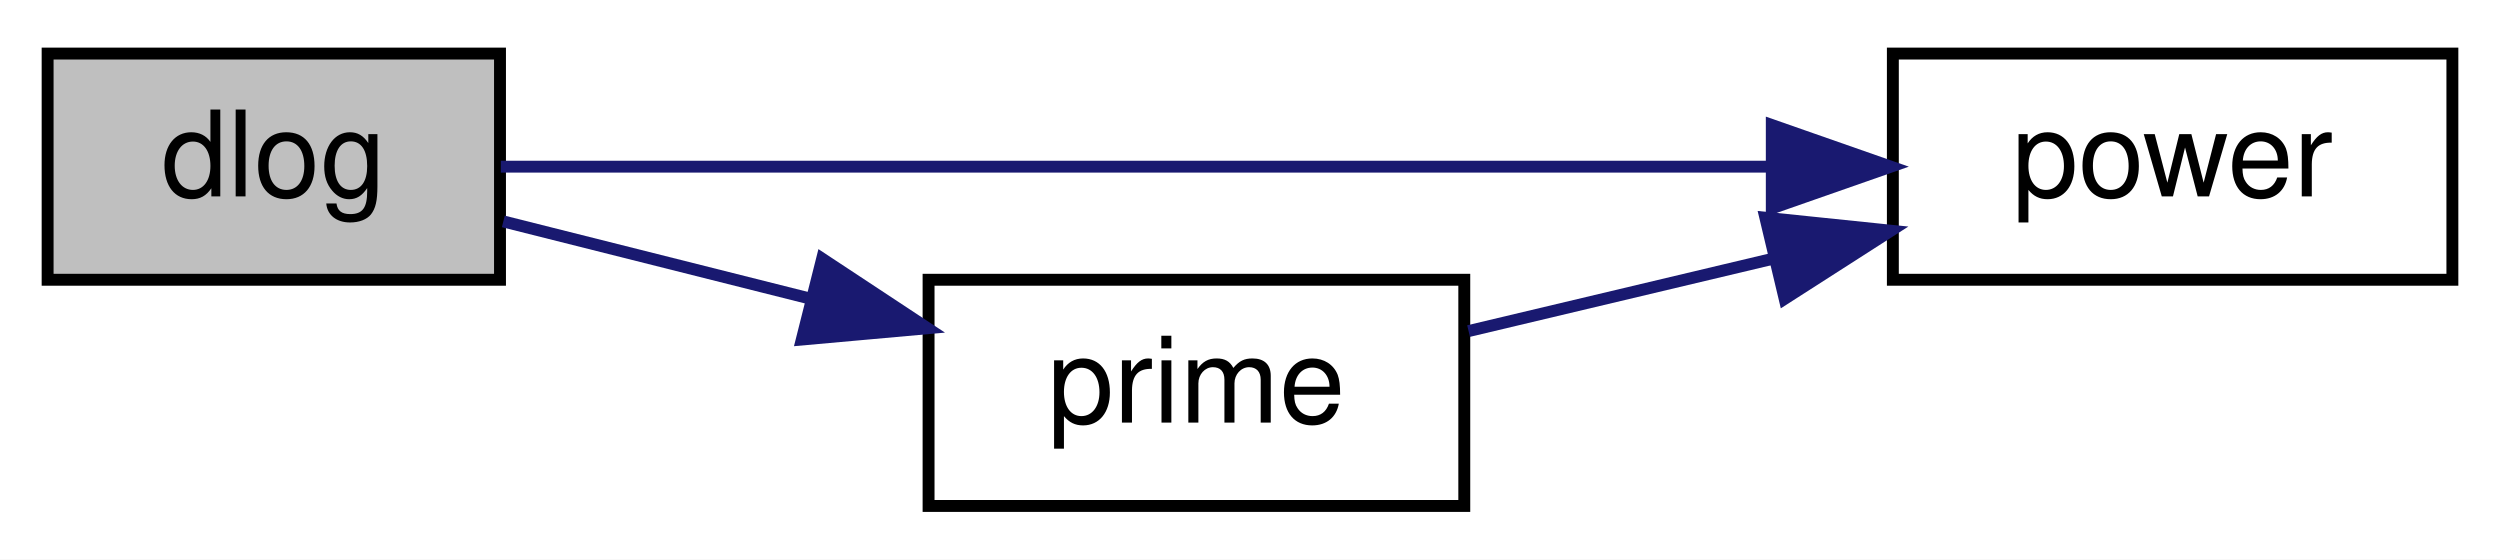
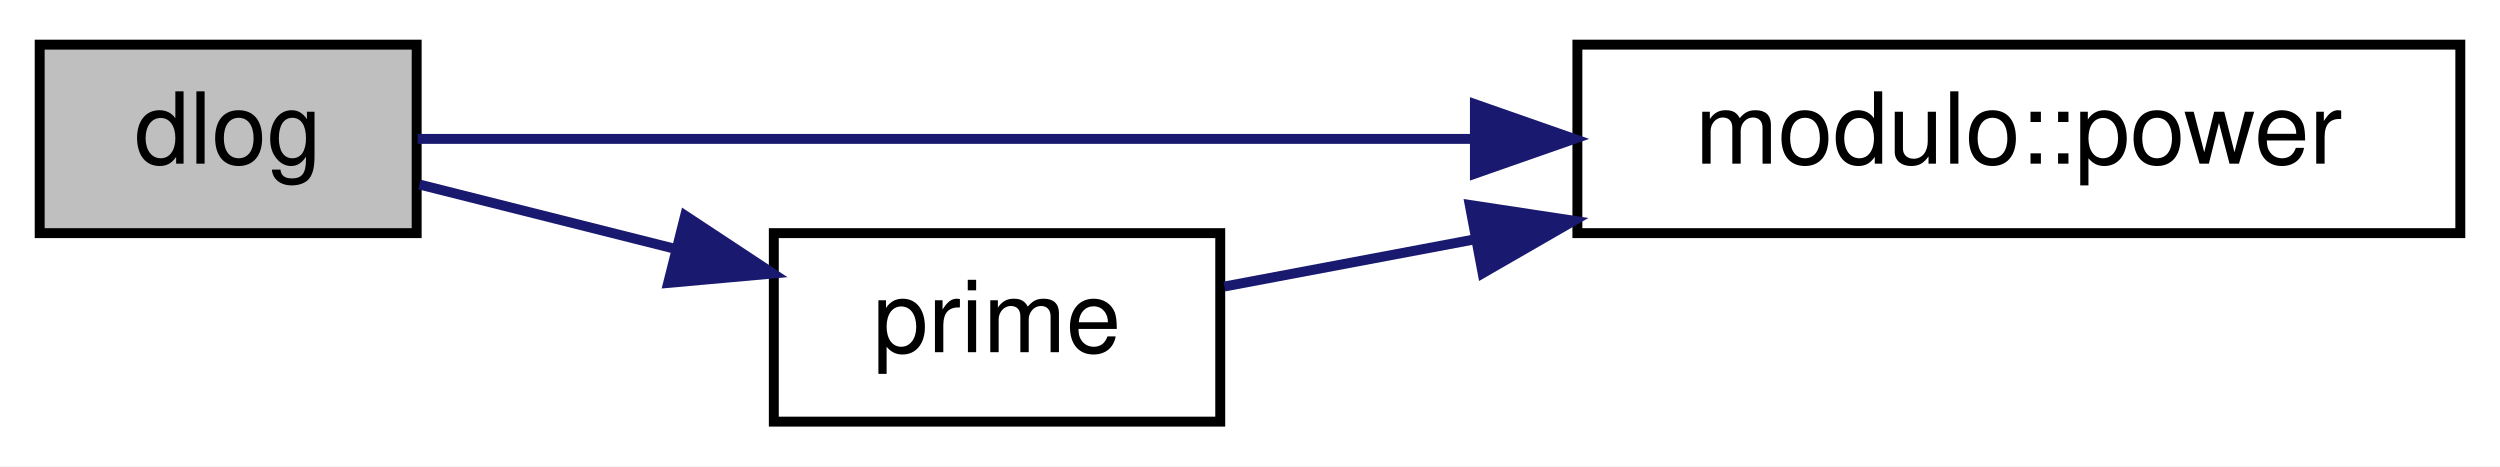
- <svg xmlns="http://www.w3.org/2000/svg" xmlns:xlink="http://www.w3.org/1999/xlink" width="210pt" height="47pt" viewBox="0.00 0.00 210.00 47.00">
+ <svg xmlns="http://www.w3.org/2000/svg" xmlns:xlink="http://www.w3.org/1999/xlink" width="252pt" height="47pt" viewBox="0.00 0.00 252.00 47.00">
  <g id="graph0" class="graph" transform="scale(1 1) rotate(0) translate(4 43)">
-     <polygon fill="white" stroke="transparent" points="-4,4 -4,-43 206,-43 206,4 -4,4" />
+     <polygon fill="white" stroke="transparent" points="-4,4 -4,-43 248,-43 248,4 -4,4" />
    <g id="node1" class="node">
      <g id="a_node1">
        <a xlink:title=" ">
          <polygon fill="#bfbfbf" stroke="black" points="0,-19.5 0,-38.5 38,-38.5 38,-19.5 0,-19.5" />
          <text text-anchor="middle" x="19" y="-26.5" font-family="Helvetica,sans-Serif" font-size="10.00">dlog</text>
        </a>
      </g>
    </g>
    <g id="node2" class="node">
      <g id="a_node2">
-         <a xlink:href="modulo_8hpp.html#a18e6bf3063c827da07de67653546a850" target="_top" xlink:title=" ">
-           <polygon fill="white" stroke="black" points="155,-19.5 155,-38.5 202,-38.5 202,-19.5 155,-19.5" />
-           <text text-anchor="middle" x="178.5" y="-26.5" font-family="Helvetica,sans-Serif" font-size="10.00">power</text>
+         <a xlink:href="namespacemodulo.html#a78c1f4f324678db9d37a8dcb30e048f4" target="_top" xlink:title=" ">
+           <polygon fill="white" stroke="black" points="155,-19.5 155,-38.5 244,-38.5 244,-19.5 155,-19.5" />
+           <text text-anchor="middle" x="199.5" y="-26.5" font-family="Helvetica,sans-Serif" font-size="10.00">modulo::power</text>
        </a>
      </g>
    </g>
    <g id="edge1" class="edge">
-       <path fill="none" stroke="midnightblue" d="M38.07,-29C63.98,-29 112.15,-29 144.52,-29" />
-       <polygon fill="midnightblue" stroke="midnightblue" points="144.83,-32.5 154.83,-29 144.83,-25.5 144.83,-32.5" />
+       <path fill="none" stroke="midnightblue" d="M38.1,-29C62.78,-29 108.07,-29 144.25,-29" />
+       <polygon fill="midnightblue" stroke="midnightblue" points="144.67,-32.5 154.67,-29 144.67,-25.5 144.67,-32.5" />
    </g>
    <g id="node3" class="node">
      <g id="a_node3">
        <a xlink:href="number__theory_8hpp.html#a02e886c6eb18cd3b8894ea2ba9ca9784" target="_top" xlink:title=" ">
          <polygon fill="white" stroke="black" points="74,-0.5 74,-19.5 119,-19.5 119,-0.5 74,-0.5" />
          <text text-anchor="middle" x="96.5" y="-7.5" font-family="Helvetica,sans-Serif" font-size="10.00">prime</text>
        </a>
      </g>
    </g>
    <g id="edge2" class="edge">
      <path fill="none" stroke="midnightblue" d="M38.28,-24.4C45.99,-22.46 55.2,-20.14 63.96,-17.94" />
      <polygon fill="midnightblue" stroke="midnightblue" points="65.06,-21.27 73.91,-15.43 63.35,-14.48 65.06,-21.27" />
    </g>
    <g id="edge3" class="edge">
-       <path fill="none" stroke="midnightblue" d="M119.36,-15.19C127.27,-17.07 136.39,-19.24 145.02,-21.29" />
-       <polygon fill="midnightblue" stroke="midnightblue" points="144.29,-24.71 154.83,-23.62 145.91,-17.9 144.29,-24.71" />
+       <path fill="none" stroke="midnightblue" d="M119.42,-14.12C126.92,-15.53 135.68,-17.18 144.58,-18.86" />
+       <polygon fill="midnightblue" stroke="midnightblue" points="144.15,-22.34 154.63,-20.75 145.45,-15.46 144.15,-22.34" />
    </g>
  </g>
</svg>
